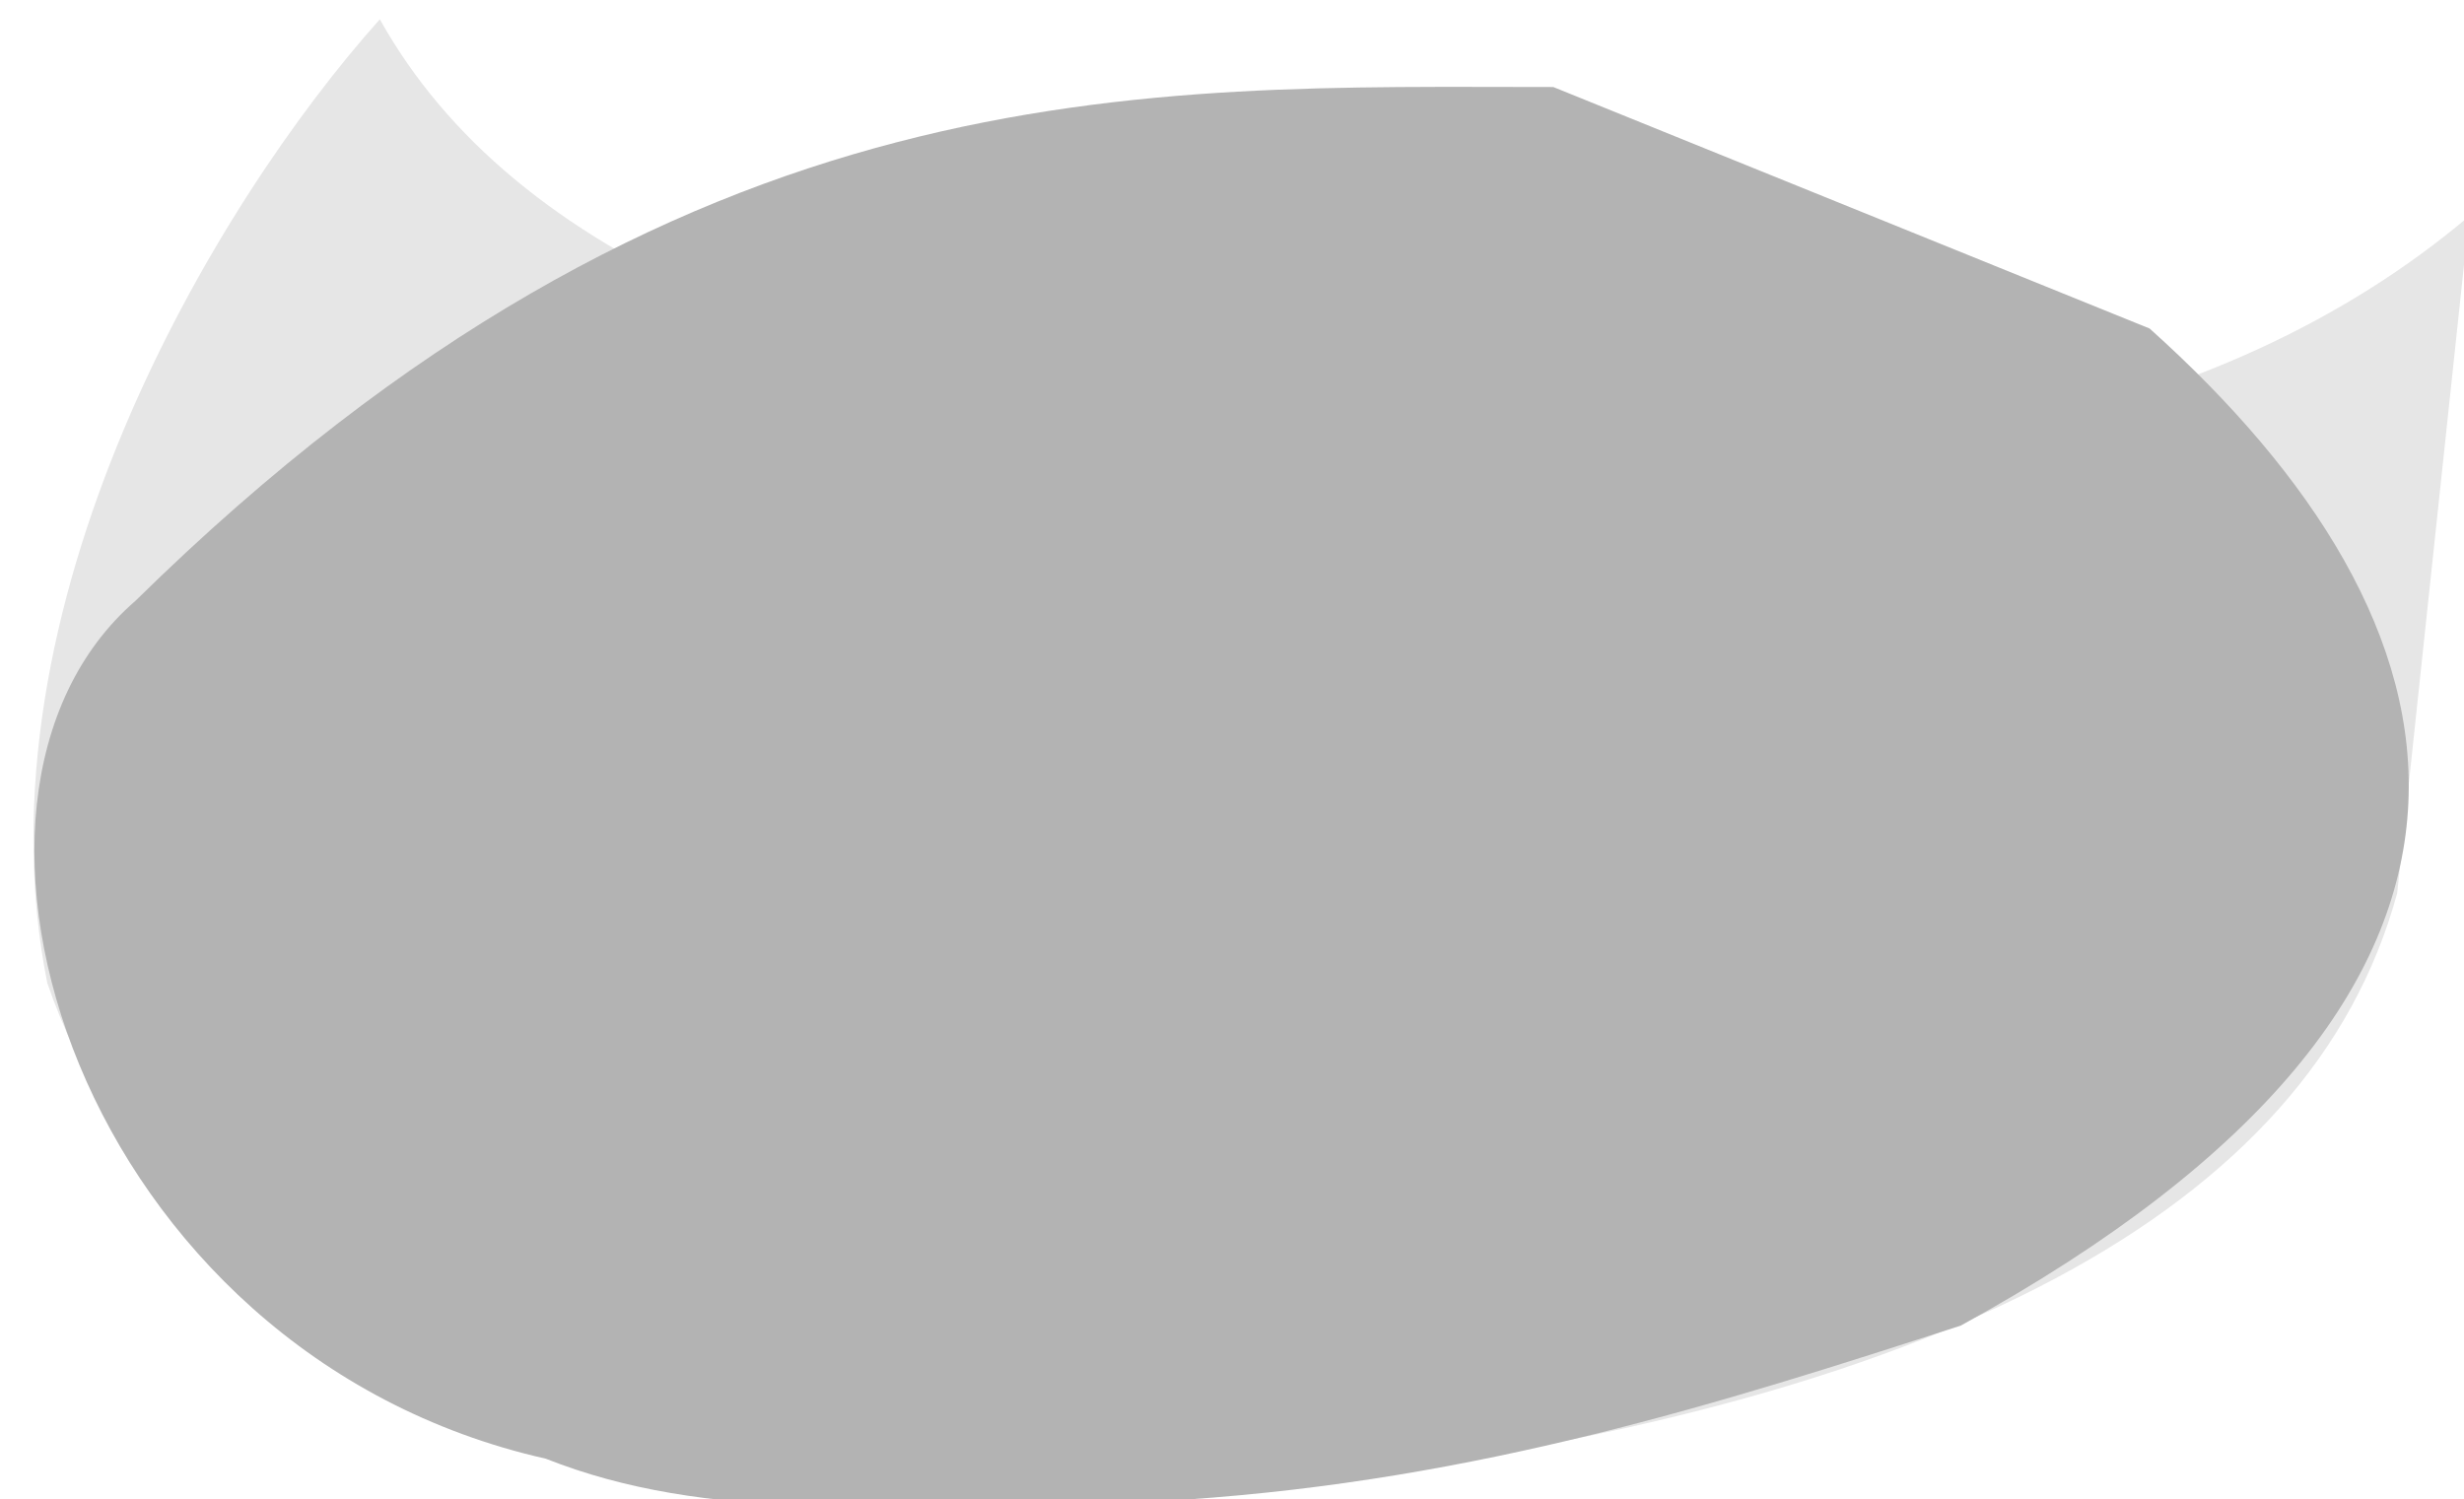
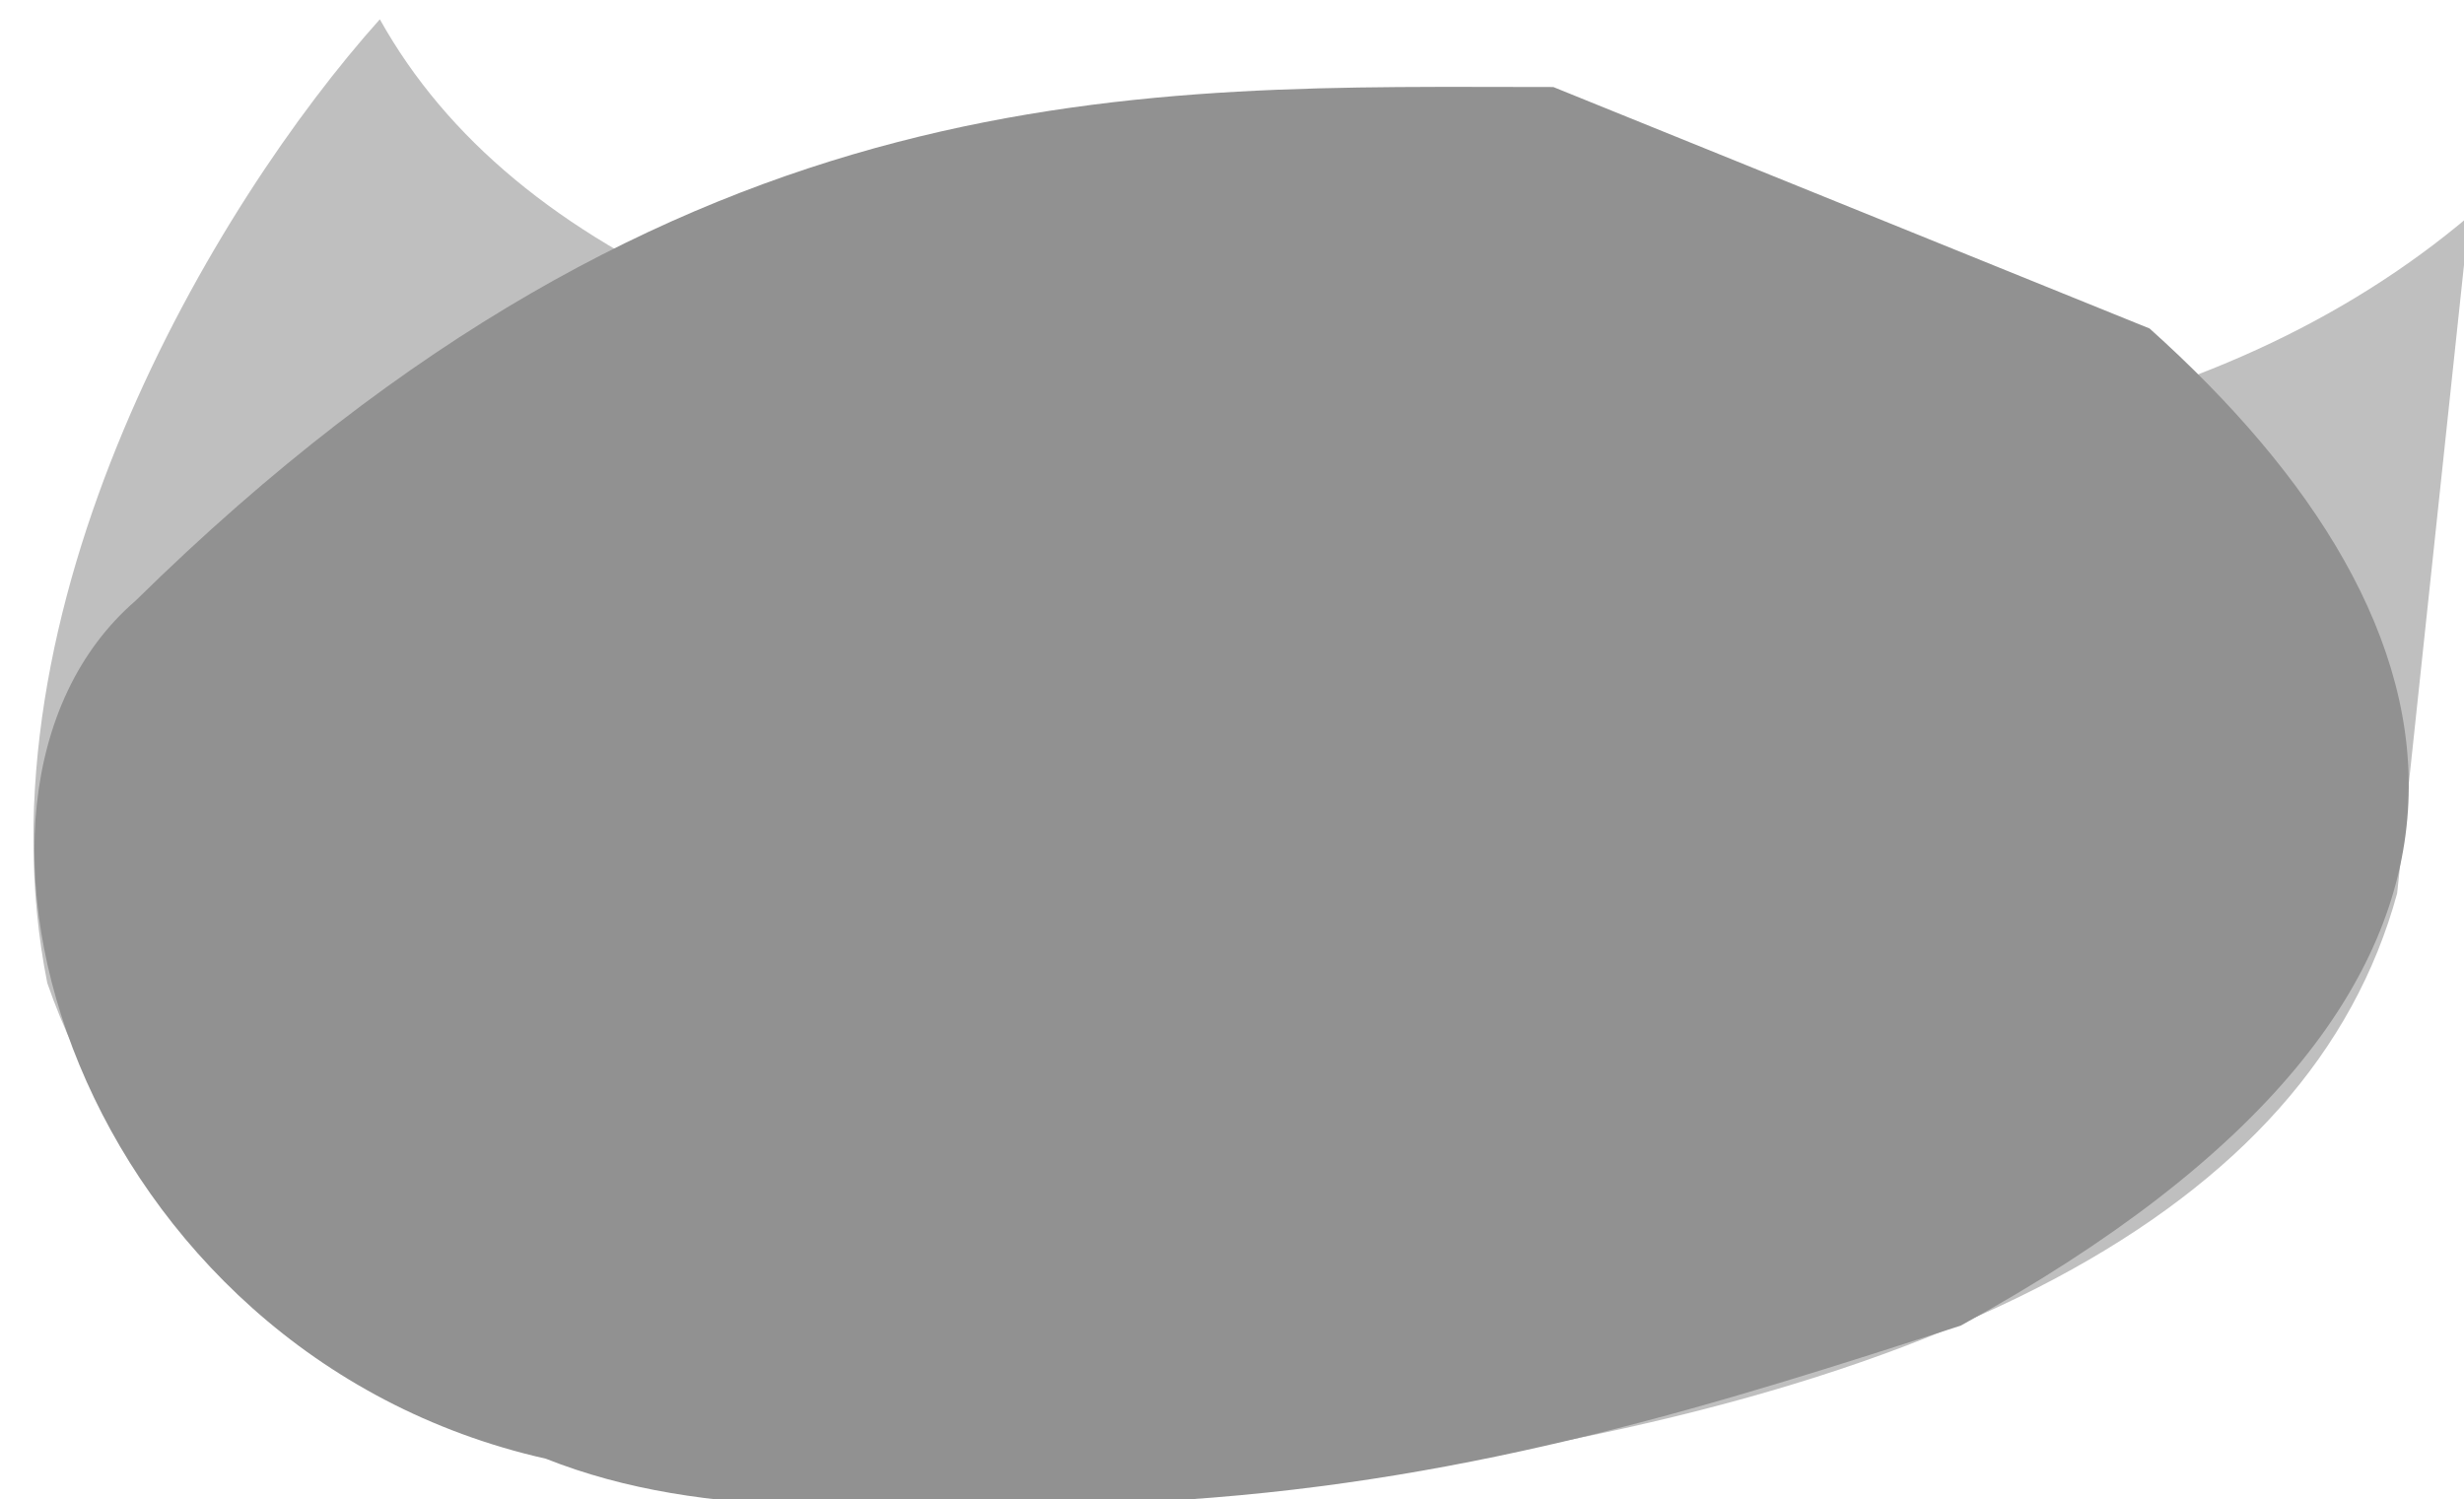
<svg xmlns="http://www.w3.org/2000/svg" height="20.8px" width="34.2px" version="1.1" id="svg10">
  <defs id="defs14" />
  <g transform="matrix(4.0, 0.0, 0.0, 4.0, 17.2, 10.4)" id="g8">
    <g id="g6" transform="translate(0.4987938,-4.460441)" />
-     <path d="m 4.268,-1.85 c -0.867,0.733 -2.183,1 -3.95,0.8 C -1.416,-1.25 -2.516,-1.699 -2.982,-2.533 -3.556,-1.892 -4.394,-0.489 -4.136,0.811 -3.697,2.084 -2.132,2.817 0.168,2.55 2.434,2.283 3.718,1.6 4.018,0.5 l 0.25,-2.35" id="path2" style="fill:#e6e6e6;fill-opacity:1;fill-rule:evenodd;stroke:none" />
-     <path d="m 1.09,-2.298 c -1.412,2.31e-4 -3.022,-0.084 -4.92,1.783 -0.799,0.691 -0.194,2.612 1.424,2.977 0.553,0.219 1.18,0.174 2.219,0.142 C 0.833,2.535 1.666,2.272 2.504,2 4.635,0.831 4.292,-0.444 3.159,-1.46" id="path4" style="fill:#b3b3b3;fill-opacity:1;fill-rule:evenodd;stroke:none" />
+     <path d="m 4.268,-1.85 c -0.867,0.733 -2.183,1 -3.95,0.8 C -1.416,-1.25 -2.516,-1.699 -2.982,-2.533 -3.556,-1.892 -4.394,-0.489 -4.136,0.811 -3.697,2.084 -2.132,2.817 0.168,2.55 2.434,2.283 3.718,1.6 4.018,0.5 l 0.25,-2.35" id="path2" style="fill:#bfbfbf;fill-opacity:1;fill-rule:evenodd;stroke:none" />
+     <path d="m 1.09,-2.298 c -1.412,2.31e-4 -3.022,-0.084 -4.92,1.783 -0.799,0.691 -0.194,2.612 1.424,2.977 0.553,0.219 1.18,0.174 2.219,0.142 C 0.833,2.535 1.666,2.272 2.504,2 4.635,0.831 4.292,-0.444 3.159,-1.46" id="path4" style="fill:#919191;fill-opacity:1;fill-rule:evenodd;stroke:none" />
  </g>
</svg>
